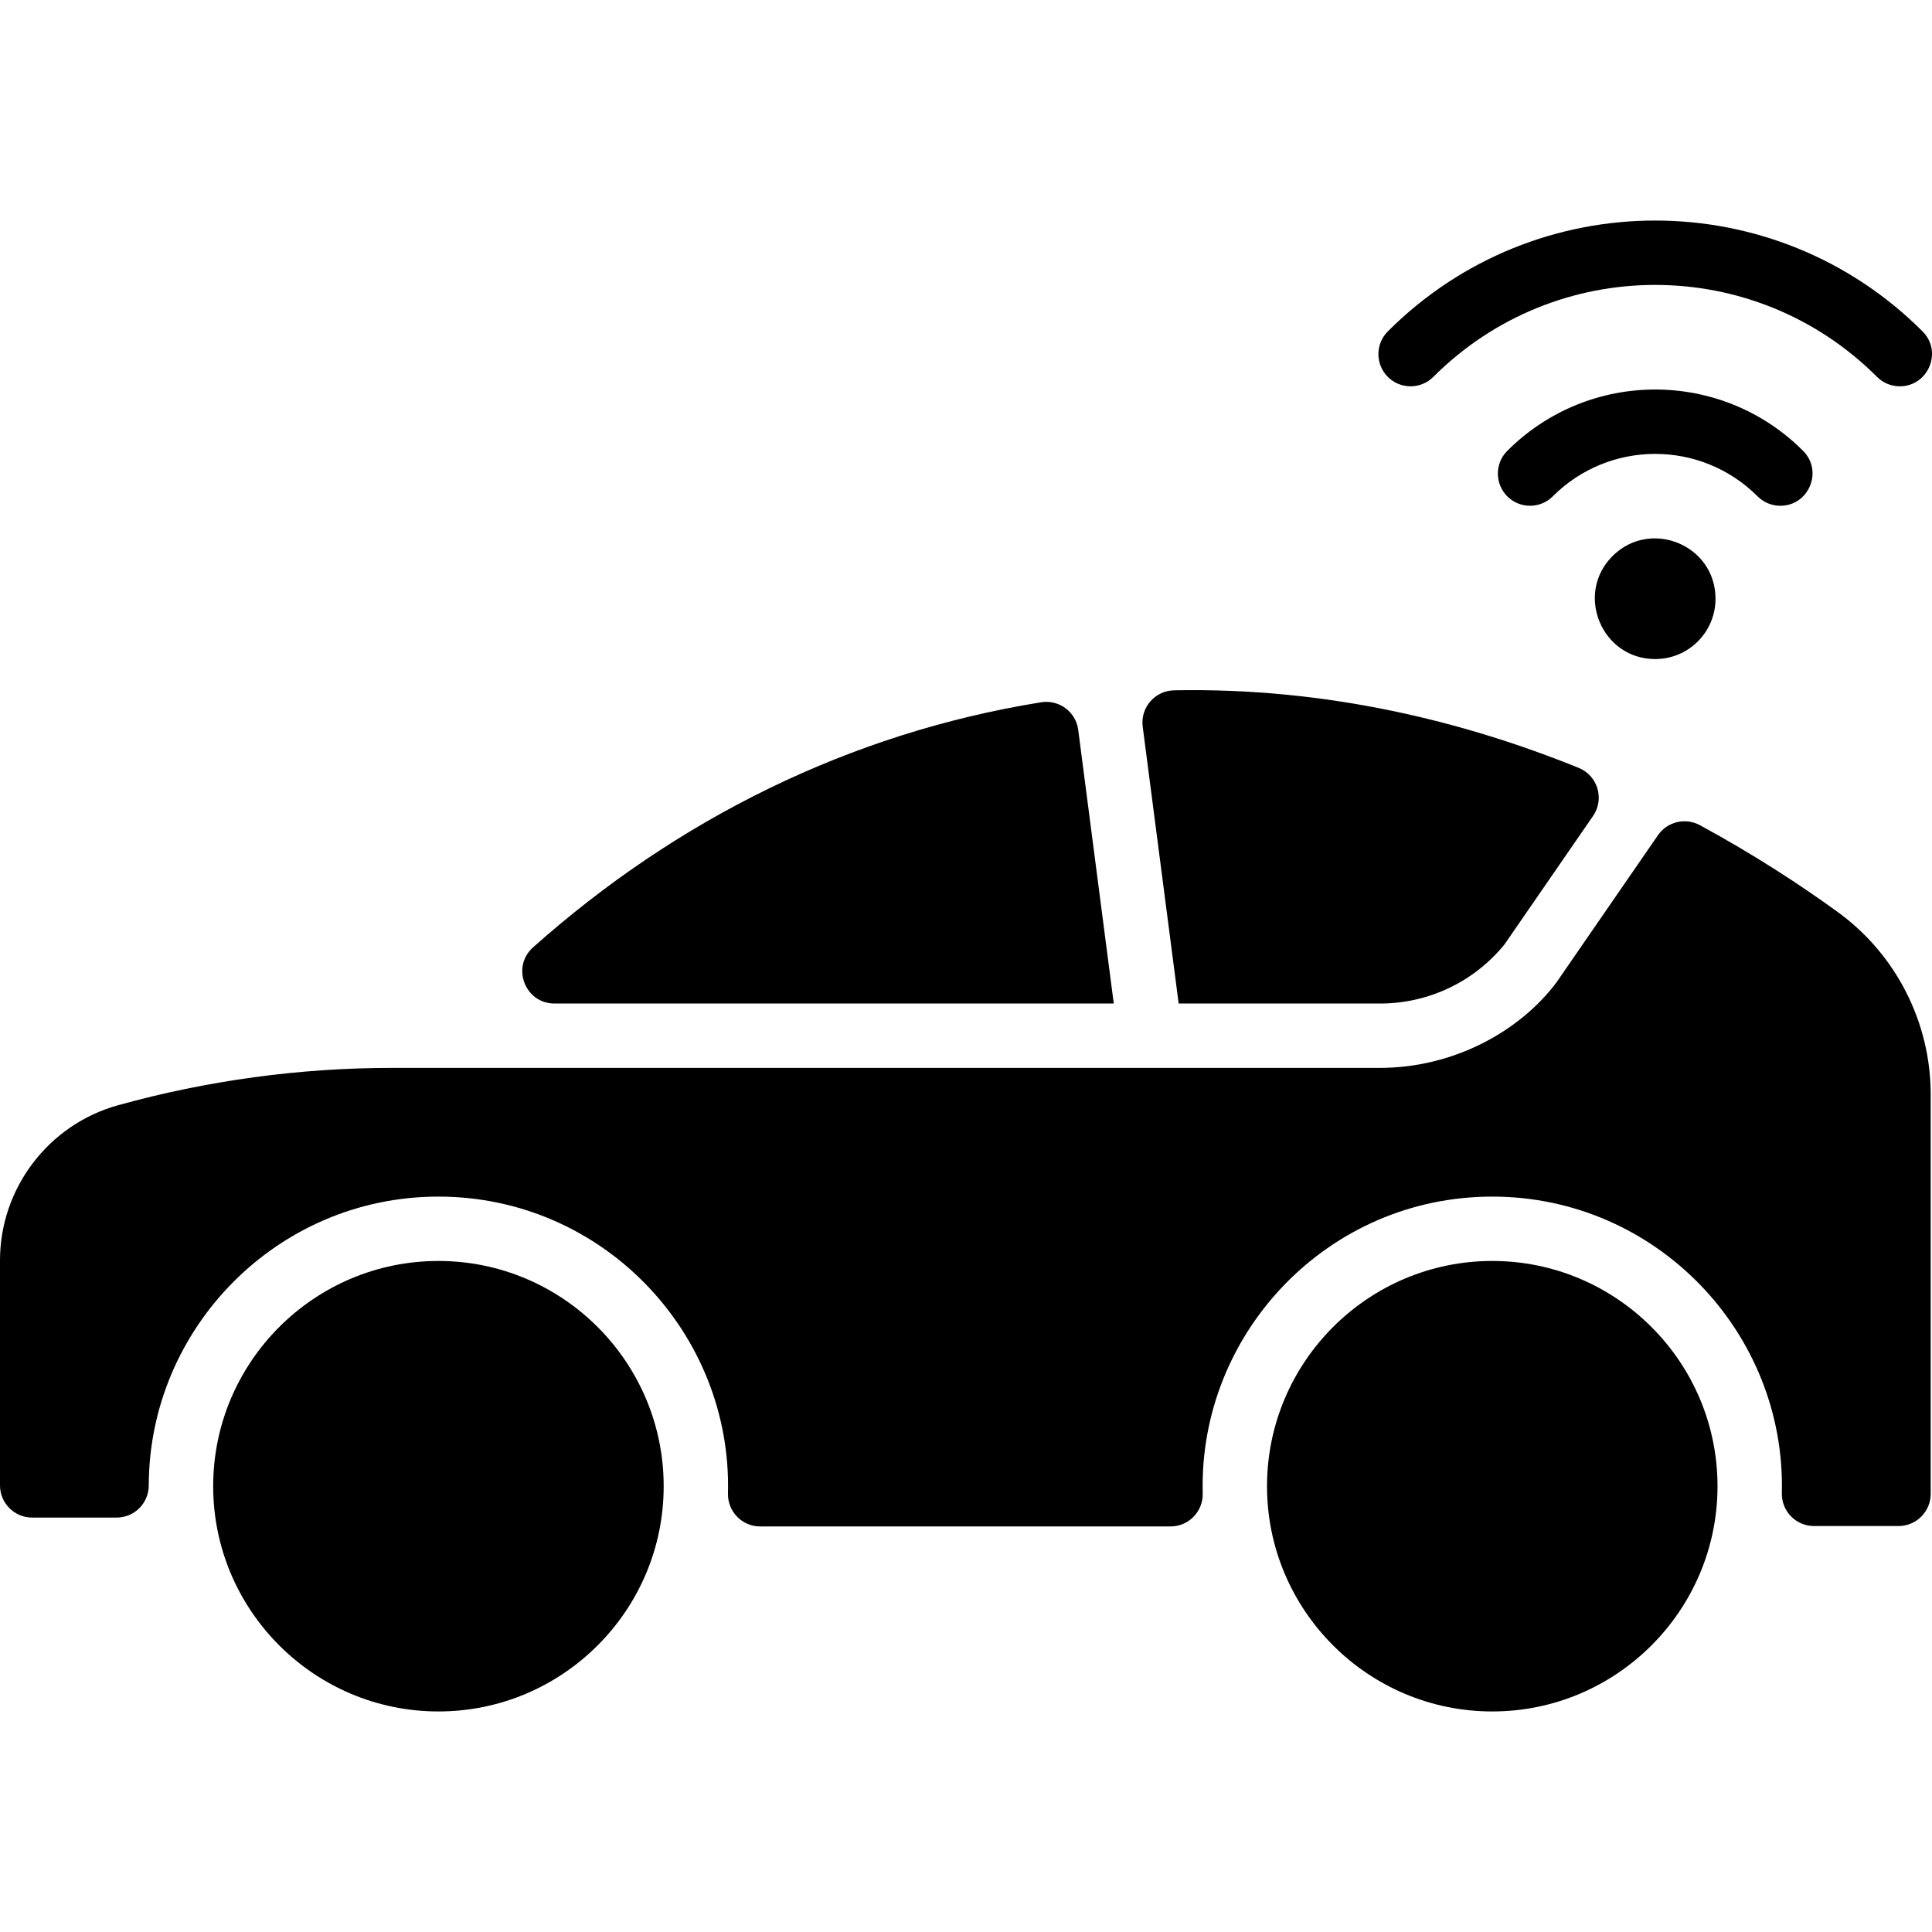
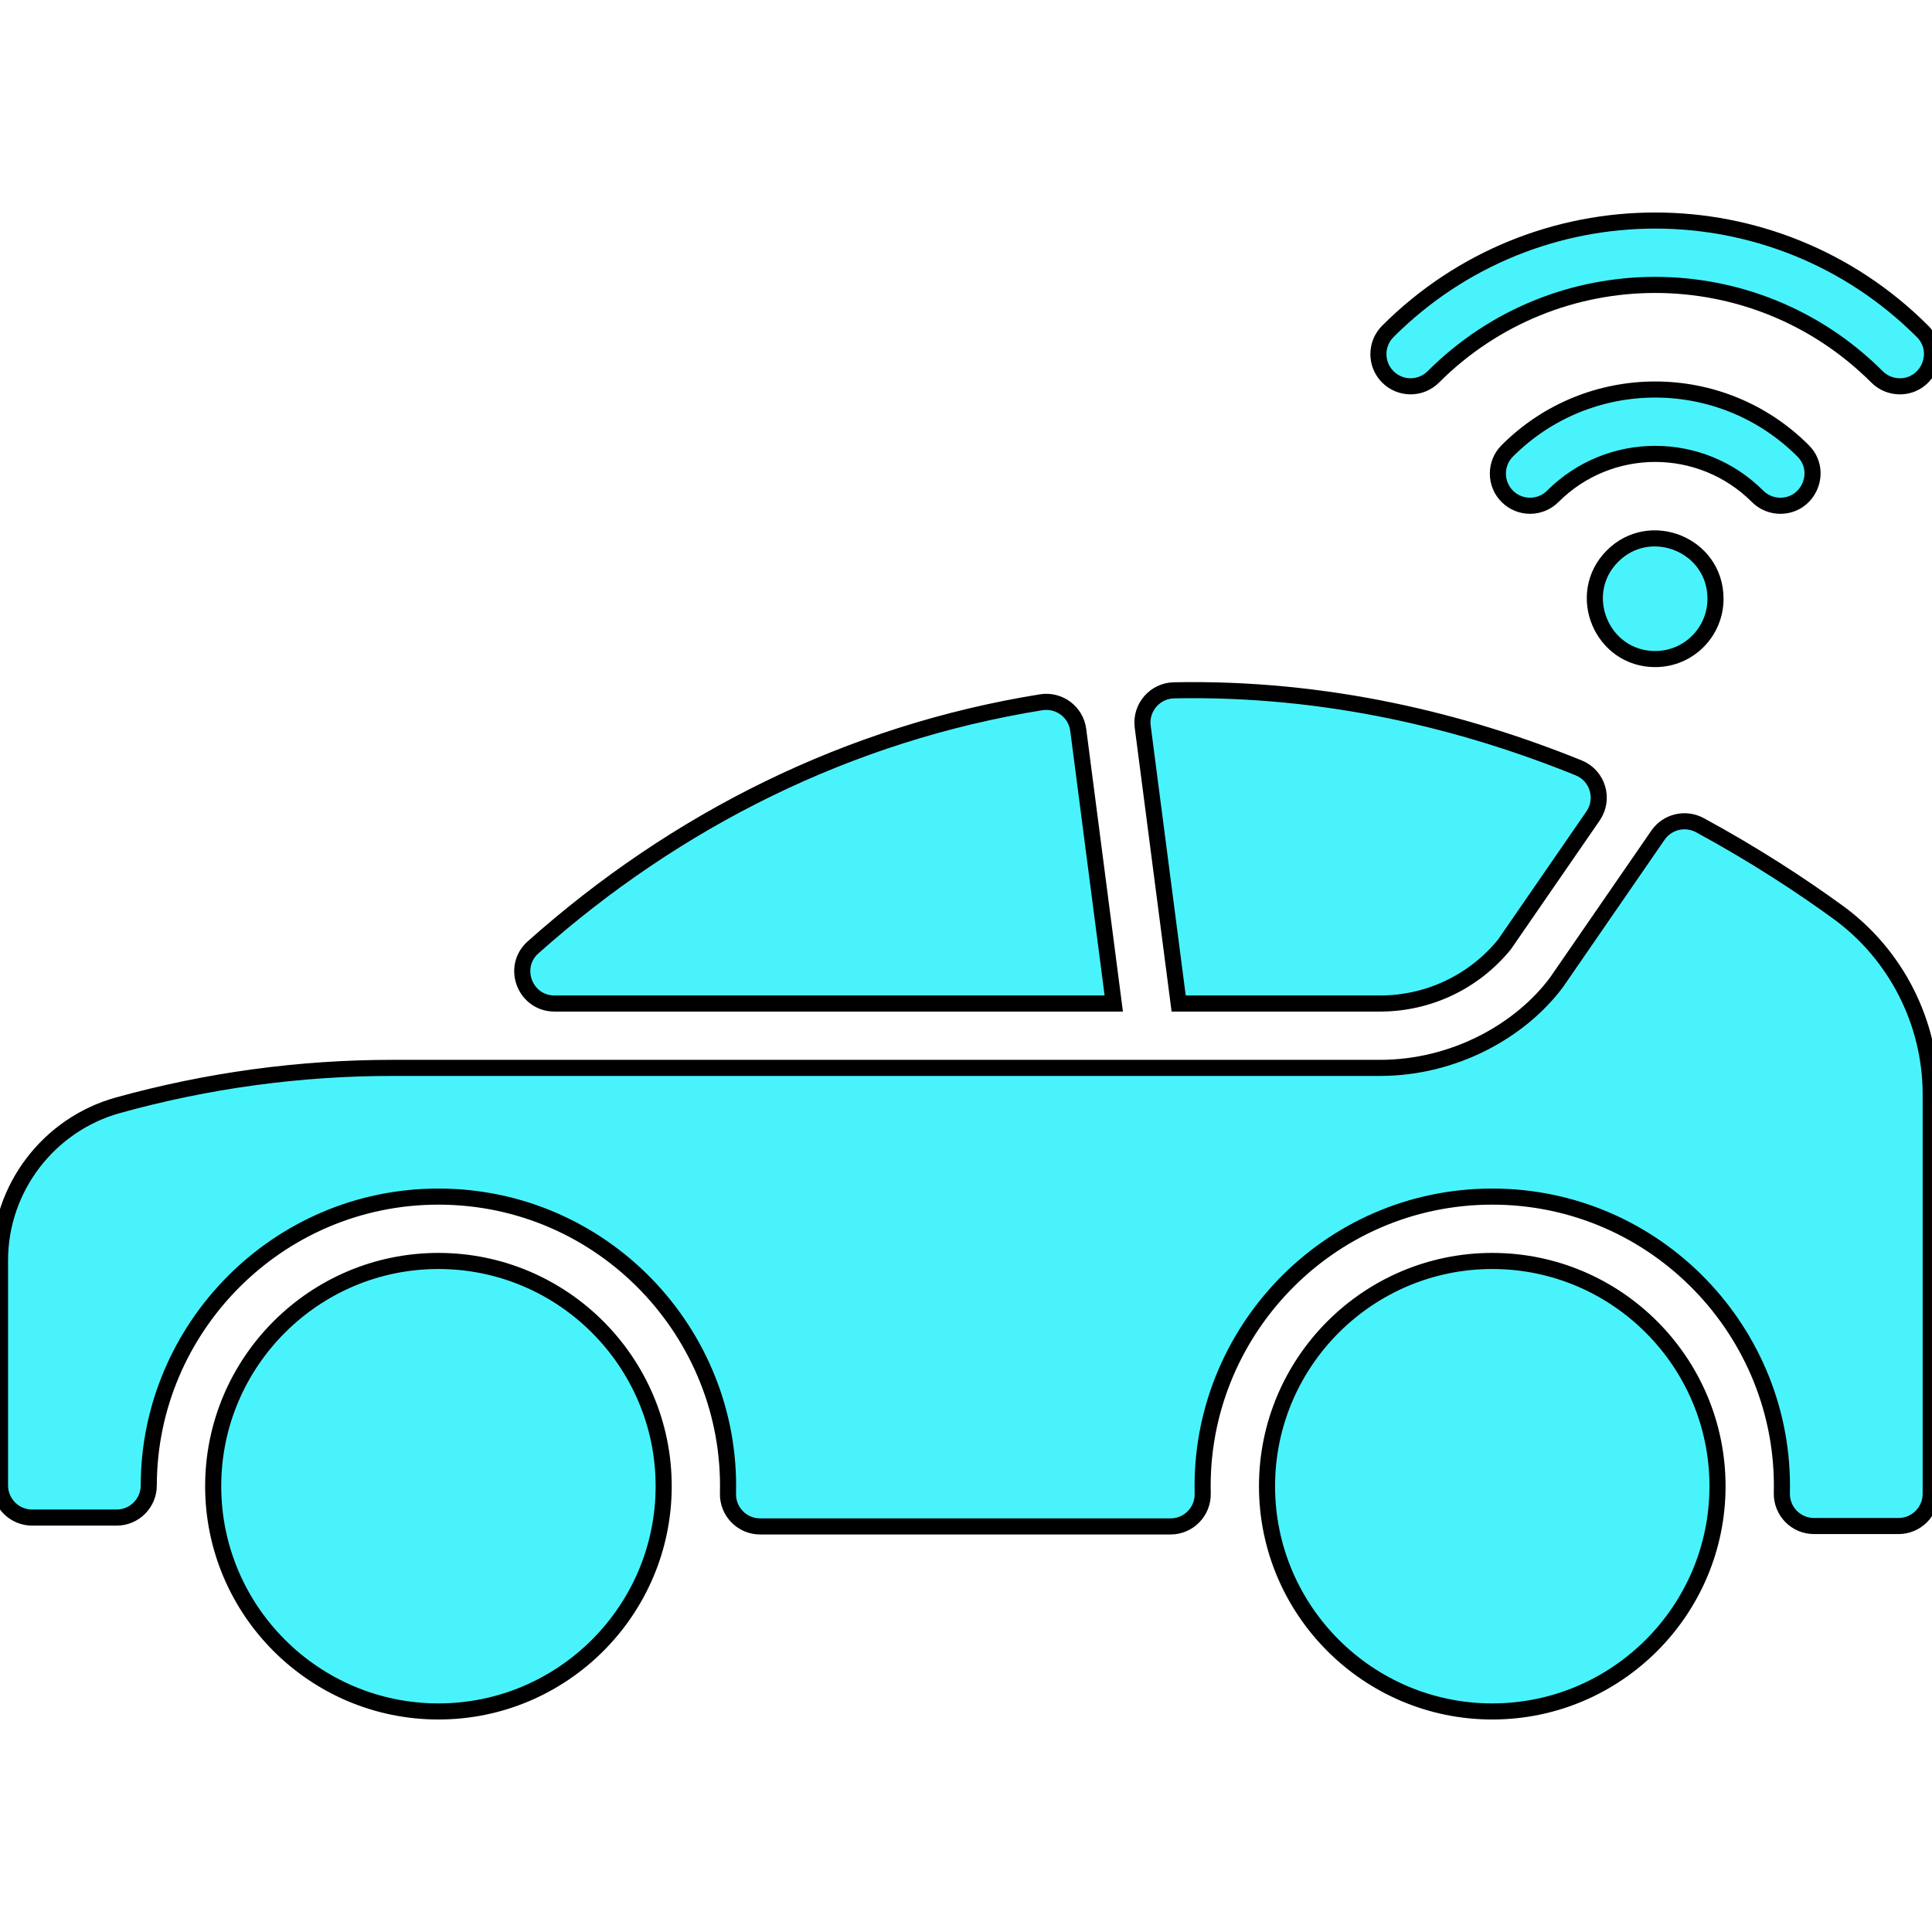
- <svg xmlns="http://www.w3.org/2000/svg" id="Layer_1" enable-background="new 0 0 480.324 480.324" height="512" viewBox="0 0 480.324 480.324" width="512">
+ <svg xmlns="http://www.w3.org/2000/svg" stroke="#000000" fill="#49f3fc" stroke-width="4" id="Layer_1" enable-background="new 0 0 480.324 480.324" height="512" viewBox="0 0 480.324 480.324" width="512">
  <path d="m165 369.493c0 30.88-25.12 56-56 56-30.87 0-56-25.12-56-56s25.13-56 56-56c30.88 0 56 25.12 56 56zm206-56c-30.87 0-56 25.12-56 56s25.13 56 56 56c30.88 0 56-25.12 56-56s-25.12-56-56-56zm-77.967-64.001h50.033c12.052 0 23.313-5.336 30.941-14.65l22.049-31.979c2.903-4.21 1.174-10.035-3.566-11.956-28.458-11.533-62.576-20.032-100.599-19.283-4.771.094-8.412 4.304-7.797 9.036zm163.897-22.719c-9.155-6.647-20.698-14.234-34.298-21.613-3.605-1.956-8.105-.901-10.433 2.476l-25.199 36.548c-8.963 12.041-25.417 21.308-43.935 21.308-5.677 0-249.482 0-245.536 0-23.059 0-46.012 3.129-68.229 9.301-17.159 4.766-29.3 20.555-29.3 38.55v55.95c0 4.418 3.582 8 8 8h20.996c4.418 0 7.985-3.583 7.991-8.002.056-39.075 31.946-71.798 72.012-71.798 40.925 0 73.024 34.004 71.986 73.768-.118 4.507 3.479 8.232 7.988 8.232h102.053c4.509 0 8.105-3.725 7.988-8.232-1.032-39.714 31.007-73.768 71.986-73.768 40.75 0 72.986 33.817 71.993 73.681-.112 4.502 3.485 8.219 7.988 8.219h21.019c4.418 0 8-3.582 8-8v-99.32c0-17.88-8.62-34.81-23.07-45.3zm-180.032 22.719-8.834-68.025c-.582-4.48-4.752-7.59-9.212-6.873-47.703 7.673-90.703 29.182-126.329 60.937-5.482 4.886-2.002 13.961 5.341 13.961zm124.002-111.249c-9.442 9.442-2.676 25.61 10.6 25.61 8.33 0 15-6.736 15-15 0-13.427-16.25-19.96-25.6-10.61zm47.374-26.159c-20.323-20.323-53.215-20.324-73.539 0-3.125 3.124-3.125 8.189 0 11.314 3.124 3.124 8.189 3.124 11.313 0 14.07-14.07 36.84-14.071 50.912 0 1.562 1.562 3.609 2.343 5.657 2.343 7.063 0 10.712-8.602 5.657-13.657zm29.698-29.699c-36.737-36.736-96.197-36.74-132.936 0-3.125 3.124-3.125 8.189 0 11.314 3.124 3.124 8.189 3.124 11.313 0 30.484-30.484 79.822-30.486 110.309 0 1.562 1.562 3.609 2.343 5.657 2.343 7.064 0 10.711-8.603 5.657-13.657z" />
</svg>
